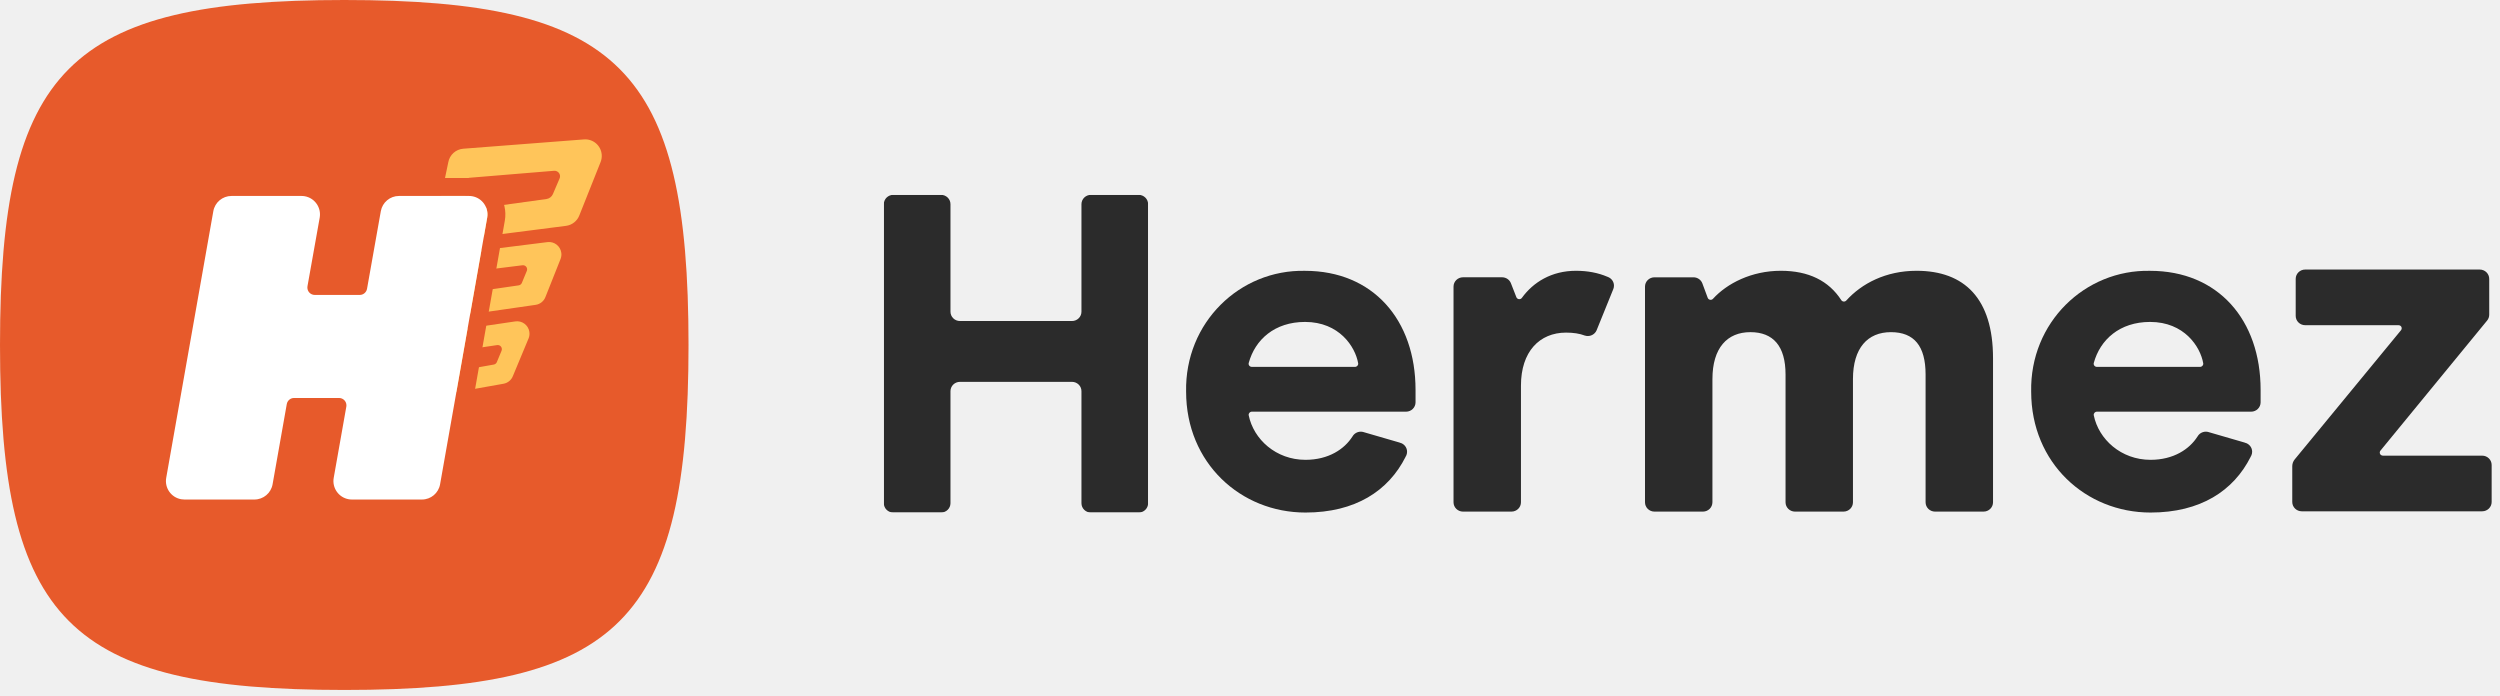
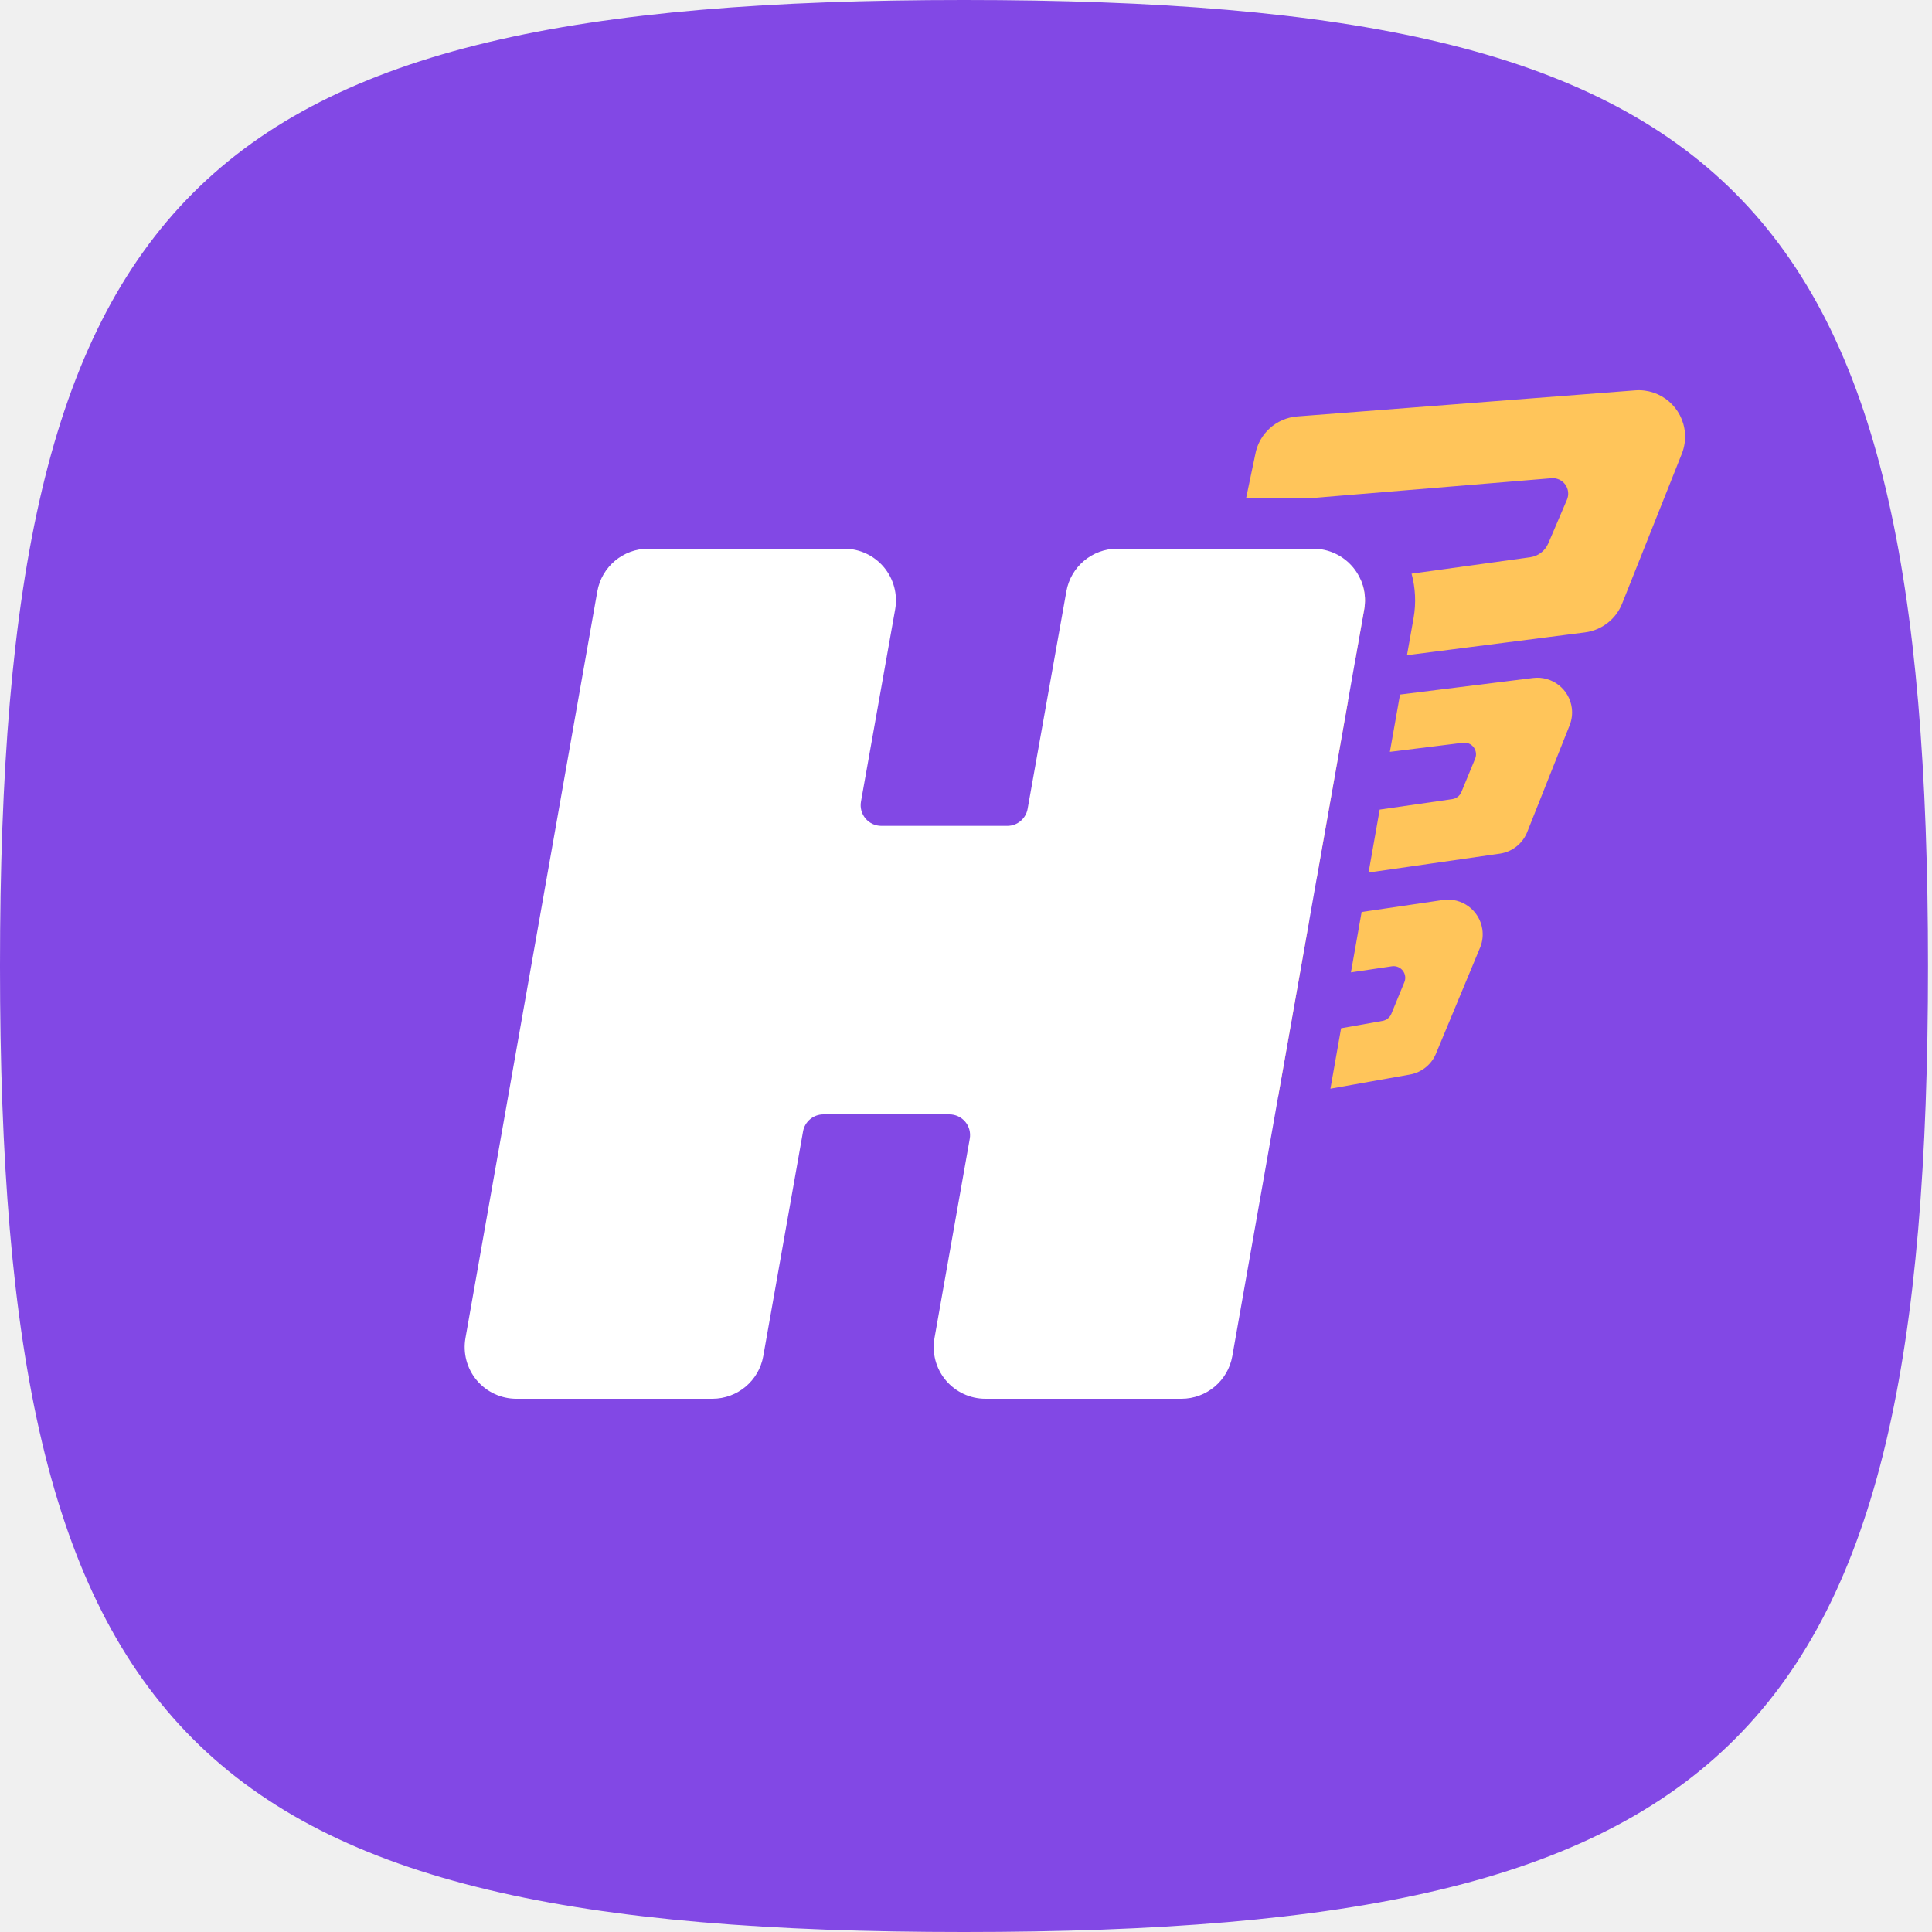
- <svg xmlns="http://www.w3.org/2000/svg" xmlns:xlink="http://www.w3.org/1999/xlink" width="115" height="32" viewBox="0 0 115 32">
+ <svg xmlns="http://www.w3.org/2000/svg" width="40" height="40">
  <defs>
-     <path id="6a3x4bpd6a" d="M0 0L12.157 0 12.157 14.614 0 14.614z" />
+     <path id="a" d="M0 0h15.321v18.418H0z" />
  </defs>
  <g fill="none" fill-rule="evenodd">
-     <g>
-       <g>
-         <g fill-rule="nonzero">
-           <path fill="#E75A2B" d="M0 15.87c0 12.694 3.167 15.868 15.836 15.868s15.836-3.174 15.836-15.869S28.505 0 15.836 0 0 3.174 0 15.87z" transform="translate(-16 -15) translate(16 15)" />
-           <path fill="#FFC55A" d="M24.35 15.265c.016.097.005.197-.03.289l-.724 1.738c-.071.188-.236.325-.433.36l-2.056.366c-.31.056-.607-.151-.662-.462-.012-.068-.012-.138 0-.206l.329-1.744c.044-.238.235-.423.475-.459l2.452-.362c.312-.047.603.168.65.48zm-1.482.609l-1.044.155c-.08.011-.144.073-.16.153l-.1.53c-.019.104.05.204.152.223.023.004.046.005.069 0l.928-.165c.064-.011.118-.054.142-.114l.216-.52c.04-.098-.006-.21-.103-.25-.032-.013-.066-.017-.1-.012zm2.953-4.24c.012.092 0 .187-.033.274l-.697 1.753c-.074.194-.247.333-.453.362l-2.827.408c-.312.045-.601-.172-.646-.485-.009-.062-.007-.125.004-.186l.331-1.762c.046-.244.244-.43.49-.461l3.194-.4c.313-.039.598.184.637.497zm-1.787.568l-1.83.228c-.082.01-.148.073-.163.154l-.106.568c-.02.103.048.202.151.222.02.004.042.004.062.001l1.71-.248c.066-.01.123-.053.148-.115l.227-.549c.04-.097-.006-.208-.103-.248-.03-.013-.063-.018-.096-.013zm3.645-5.087c.009.112-.008.225-.048.33l-.98 2.46c-.1.262-.335.448-.613.484l-5.132.658c-.417.054-.798-.241-.852-.659-.01-.076-.007-.153.006-.228l.56-2.691c.06-.343.344-.601.69-.628l5.552-.428c.419-.032.785.282.817.702zm-2.191.741l-3.922.324-.293 1.509 3.864-.534c.132-.019.245-.105.297-.228l.307-.718c.056-.129-.004-.278-.133-.333-.038-.017-.08-.023-.12-.02z" transform="translate(-16 -15) translate(16 15)" />
-           <path fill="#E75A2B" d="M13.87 8.188h-3.222c-.81 0-1.505.583-1.646 1.384L6.835 21.837c-.16.91.446 1.78 1.355 1.94.096.018.194.027.291.027h3.247c.8-.012 1.481-.591 1.621-1.383l.583-3.29h1.087l-.479 2.705c-.16.91.445 1.78 1.354 1.942.097.017.194.026.292.026h3.223c.81 0 1.504-.583 1.646-1.384l2.166-12.264c.161-.911-.445-1.78-1.354-1.942-.096-.017-.194-.026-.292-.026H18.33c-.8.012-1.48.59-1.621 1.381l-.565 3.173h-1.087l.46-2.584c.162-.911-.443-1.781-1.352-1.944-.097-.017-.195-.026-.293-.026zm0 .826c.05 0 .1.004.15.013.456.081.762.515.688.972l-.002.014-.562 3.154c-.003.02-.005.04-.005.06 0 .185.147.335.33.34H16.55c.16 0 .3-.114.332-.271l.002-.01.635-3.572c.072-.401.417-.694.823-.7h3.234c.05 0 .1.004.148.013.457.08.763.514.69.97l-.003.015-2.166 12.265c-.071.401-.417.695-.823.701h-3.235c-.05 0-.099-.004-.148-.013-.456-.08-.762-.514-.69-.971l.003-.014.58-3.274c.003-.02.005-.04.005-.06 0-.184-.147-.335-.33-.34H13.526c-.161 0-.3.114-.332.272l-.002.01-.653 3.689c-.071.402-.417.695-.823.701H8.481c-.05 0-.099-.004-.148-.013-.456-.08-.762-.514-.69-.97l.003-.015L9.813 9.715c.07-.401.416-.695.822-.701H13.871z" transform="translate(-16 -15) translate(16 15)" />
-           <path fill="#FFF" d="M13.87 9.014h-3.222c-.411 0-.764.295-.835.701L7.646 21.98c-.082.463.226.904.687.985.05.009.099.013.148.013h3.223c.41 0 .763-.295.835-.701l.653-3.69c.029-.162.17-.28.334-.28h2.07c.188 0 .34.152.34.34 0 .02-.002.04-.005.059l-.58 3.274c-.082.462.226.903.687.985.049.009.099.013.148.013h3.223c.411 0 .763-.295.835-.701l2.167-12.265c.081-.463-.227-.904-.688-.985-.049-.009-.098-.013-.148-.013h-3.222c-.41 0-.763.295-.835.7l-.635 3.573c-.03.162-.17.28-.334.28h-2.07c-.188 0-.34-.152-.34-.34 0-.02.002-.04.005-.06l.562-3.154c.082-.462-.225-.904-.687-.986-.049-.009-.098-.013-.148-.013z" transform="translate(-16 -15) translate(16 15)" />
-         </g>
-         <g>
-           <g transform="translate(-16 -15) translate(16 15) translate(40.656 8.963)">
-             <mask id="jxdfv2kssb" fill="#fff">
-               <use xlink:href="#6a3x4bpd6a" />
-             </mask>
-             <path fill="#2B2B2B" fill-rule="nonzero" d="M3.066 14.186V9.03c0-.236.195-.428.437-.428h5.151c.242 0 .437.192.437.428v5.157c0 .236.196.428.437.428h2.192c.241 0 .437-.192.437-.428V.428c0-.236-.196-.428-.437-.428H9.528c-.241 0-.437.192-.437.428v4.948c0 .236-.195.428-.437.428H3.503c-.242 0-.437-.192-.437-.428V.428C3.066.192 2.87 0 2.629 0H.437C.196 0 0 .192 0 .428v13.758c0 .236.196.428.437.428h2.192c.241 0 .437-.192.437-.428" mask="url(#jxdfv2kssb)" />
-           </g>
-           <path fill="#2B2B2B" fill-rule="nonzero" d="M24.003 12.047c0 .002-.001.003-.003.004h.004c.005-.008.009-.016.011-.024-.003.007-.007.014-.012.02z" transform="translate(-16 -15) translate(16 15) translate(40.656 8.963)" />
-           <path fill="#2B2B2B" fill-rule="nonzero" d="M16.927 7.913c-.096 0-.166-.088-.142-.179.291-1.071 1.19-1.888 2.592-1.888 1.57 0 2.31 1.14 2.442 1.9.015.087-.053.167-.144.167h-4.748zm2.447-4.418c-3-.063-5.533 2.382-5.469 5.56 0 3.28 2.511 5.559 5.49 5.559 2.294 0 3.82-.996 4.608-2.566h-.004c.002-.001.002-.003.002-.004.006-.006.01-.013.013-.02l.007-.013.013-.025.005-.011c.02-.05.03-.103.03-.16 0-.202-.143-.372-.337-.415v-.003l-1.652-.48-.023-.007c-.038-.01-.076-.016-.116-.016-.167 0-.313.092-.386.227h-.002c-.364.572-1.092 1.068-2.158 1.068-1.356 0-2.385-.945-2.61-2.045-.018-.088.052-.17.143-.17h7.095c.24 0 .436-.192.436-.428v-.575c0-3.22-1.957-5.476-5.085-5.476z" transform="translate(-16 -15) translate(16 15) translate(40.656 8.963)" />
-           <path fill="#FDF5EC" fill-rule="nonzero" d="M23.733 11.4L23.733 11.403 23.733 11.403zM24.004 12.05H24c.002 0 .003-.002.003-.003l.001.004z" transform="translate(-16 -15) translate(16 15) translate(40.656 8.963)" />
-           <path fill="#2B2B2B" fill-rule="nonzero" d="M62.873 12.05h.004c.005-.006.008-.014.01-.021l-.014.022" transform="translate(-16 -15) translate(16 15) translate(40.656 8.963)" />
-           <path fill="#FDF5EC" fill-rule="nonzero" d="M62.887 12.029c-.002.007-.005.015-.01.022h-.004l.014-.022" transform="translate(-16 -15) translate(16 15) translate(40.656 8.963)" />
-           <path fill="#2B2B2B" fill-rule="nonzero" d="M55.8 7.913c-.096 0-.166-.088-.142-.179.291-1.071 1.19-1.888 2.592-1.888 1.57 0 2.31 1.14 2.442 1.9.015.087-.053.167-.144.167H55.8zm2.447-4.418c-3-.063-5.533 2.382-5.469 5.56 0 3.28 2.511 5.559 5.49 5.559 2.294 0 3.82-.996 4.608-2.566h-.004l.014-.022v-.002c.004-.004.006-.009.008-.013.007-.011.012-.023.017-.036.02-.05.032-.103.032-.16 0-.202-.145-.372-.339-.415v-.003l-1.651-.48c-.008-.003-.016-.006-.023-.007l-.007-.002c-.035-.009-.072-.014-.11-.014-.166 0-.312.092-.385.227h-.002c-.364.572-1.092 1.068-2.158 1.068-1.356 0-2.385-.945-2.61-2.045-.018-.088.052-.17.143-.17h7.095c.24 0 .436-.192.436-.428v-.575c0-3.22-1.957-5.476-5.085-5.476zM32.8 6.205l-.003.007.002-.007M33.308 3.78l-.025-.009V3.77l.025.01" transform="translate(-16 -15) translate(16 15) translate(40.656 8.963)" />
-           <path fill="#FDF5EC" fill-rule="nonzero" d="M32.8 6.205l-.003.007.002-.007h.001zM33.308 3.78l-.025-.009V3.77l.025.01" transform="translate(-16 -15) translate(16 15) translate(40.656 8.963)" />
-           <path fill="#2B2B2B" fill-rule="nonzero" d="M33.586 4.176c0 .056-.01.11-.03.158l-.004.01-.753 1.858-.003.006-.005.013-.007.017c-.067.15-.222.256-.4.256-.047 0-.093-.007-.135-.021v.001c-.24-.093-.531-.137-.867-.137-.611 0-1.13.22-1.496.634-.366.414-.578 1.024-.578 1.804v5.368c0 .237-.196.428-.437.428h-2.228c-.24 0-.437-.191-.437-.428V4.22c0-.236.196-.428.437-.428h1.796c.181 0 .344.11.408.276l.25.64c.04.105.186.124.253.032.522-.72 1.363-1.247 2.49-1.247.535 0 1.021.094 1.442.274v.001l.024.009.005.001c.008.005.016.008.025.012l.028.014.006.003c.13.074.216.211.216.369M38.116 14.143V8.476c0-1.433.677-2.16 1.747-2.16 1.048 0 1.616.642 1.616 1.946v5.881c0 .237.196.428.437.428h2.227c.242 0 .437-.191.437-.428V8.476c0-1.433.677-2.16 1.747-2.16s1.594.642 1.594 1.946v5.881c0 .237.196.428.437.428h2.228c.241 0 .437-.191.437-.428v-6.63c0-2.737-1.31-4.02-3.517-4.02-1.417 0-2.526.587-3.234 1.369-.064.07-.179.06-.23-.02-.579-.893-1.505-1.349-2.781-1.349-1.347 0-2.472.58-3.12 1.289-.072.08-.206.054-.243-.047l-.245-.661c-.063-.169-.227-.281-.41-.281H35.45c-.24 0-.436.191-.436.427v9.923c0 .237.195.428.436.428h2.228c.241 0 .437-.191.437-.428M73.96 14.13v-1.705c0-.236-.195-.428-.436-.428h-4.56c-.053 0-.103-.024-.13-.067-.033-.055-.026-.12.011-.165l4.907-5.983c.062-.076.096-.17.096-.268v-1.65c0-.236-.195-.428-.437-.428h-8.029c-.24 0-.436.192-.436.428v1.704c0 .236.195.428.436.428h4.29c.052 0 .103.024.13.067.032.055.025.12-.012.165l-4.889 5.941c-.073.089-.113.2-.113.313v1.647c0 .236.196.428.437.428h8.299c.24 0 .436-.192.436-.428" transform="translate(-16 -15) translate(16 15) translate(40.656 8.963)" />
-         </g>
-       </g>
+     <g fill-rule="nonzero">
+       <path d="M0 20c0 16 3.992 20 19.958 20 15.967 0 19.959-4 19.959-20S35.925 0 19.958 0C3.992 0 0 4 0 20z" fill="#8248E5" />
+       <path d="m27.11 19.041-.65 3.679a.72.72 0 0 1-.692-.854l.413-2.197a.72.72 0 0 1 .6-.579l.328-.049zm3.58.198a.721.721 0 0 1-.04.364l-.911 2.19a.72.72 0 0 1-.547.454l-1.647.293.221-1.251.86-.153a.24.24 0 0 0 .18-.145l.27-.656a.24.24 0 0 0-.256-.329l-.85.126.221-1.25 1.68-.248a.72.72 0 0 1 .819.605zm-2.78-4.724-.649 3.67a.72.72 0 0 1-.581-.843l.417-2.22a.72.72 0 0 1 .618-.582l.194-.025zm4.633.147a.721.721 0 0 1-.042.346l-.878 2.209a.72.72 0 0 1-.571.457l-2.717.391.23-1.303 1.504-.217a.24.24 0 0 0 .187-.146l.285-.691a.24.24 0 0 0-.25-.33l-1.515.188.21-1.186 2.754-.343a.72.72 0 0 1 .803.625zm-5.568-3.302-.164.851 1.369-.189c.073.177.1.376.067.578l-.003.018-.192 1.085-1.704.22a.96.96 0 0 1-1.066-1.119l.3-1.444h1.393zm7.91-2.393a.962.962 0 0 1-.06.416l-1.235 3.1a.96.96 0 0 1-.774.61l-3.686.472.136-.766c.056-.317.038-.63-.041-.922l2.456-.34a.48.48 0 0 0 .374-.286l.387-.905a.32.32 0 0 0-.32-.445l-4.942.409-.003.01h-1.379l.19-.907a.96.96 0 0 1 .87-.791l6.997-.54a.96.96 0 0 1 1.03.885z" fill="#FFC55A" />
+       <path d="M17.481 11.36H13.42a1.07 1.07 0 0 0-1.053.884l-2.73 15.458a1.07 1.07 0 0 0 1.052 1.258h4.061a1.07 1.07 0 0 0 1.053-.884l.823-4.65a.428.428 0 0 1 .42-.354h2.61a.428.428 0 0 1 .422.503l-.73 4.127A1.07 1.07 0 0 0 20.4 28.96h4.061a1.07 1.07 0 0 0 1.053-.884l2.73-15.458a1.07 1.07 0 0 0-1.052-1.258H23.13a1.07 1.07 0 0 0-1.052.883l-.802 4.502a.428.428 0 0 1-.42.354h-2.61a.428.428 0 0 1-.42-.504l.707-3.976a1.07 1.07 0 0 0-1.053-1.259z" fill="#FFF" />
    </g>
  </g>
</svg>
